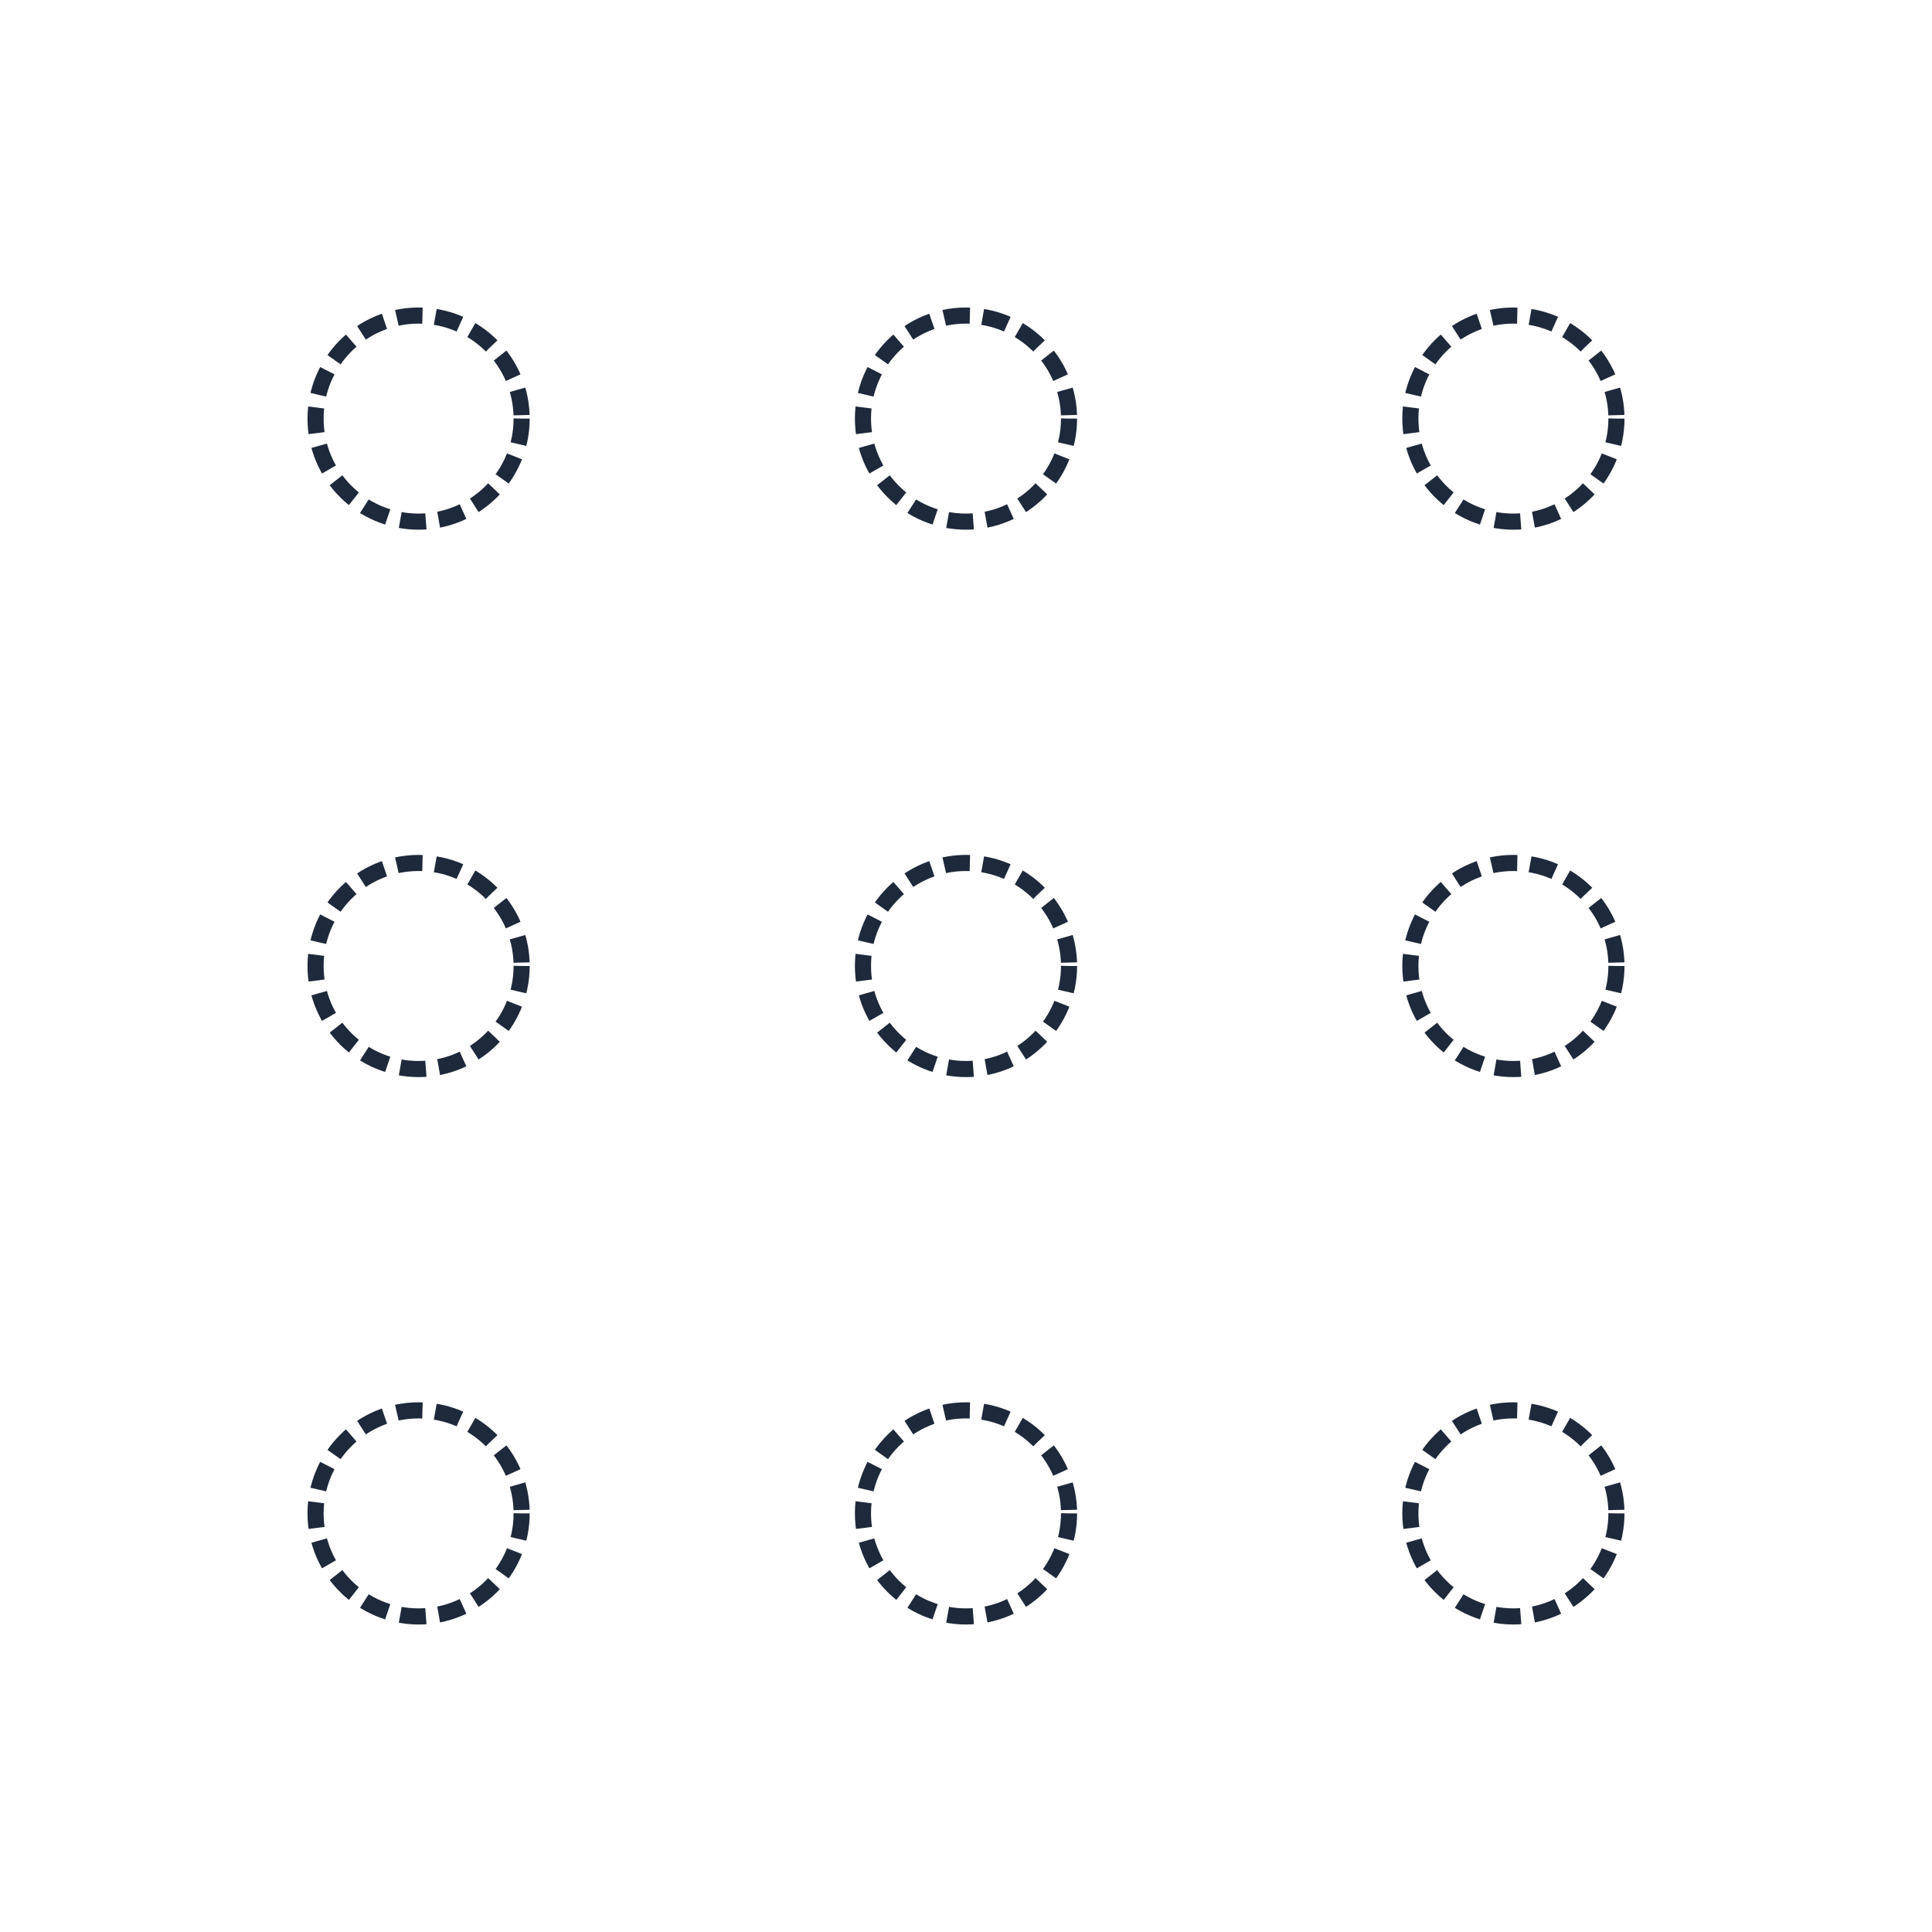
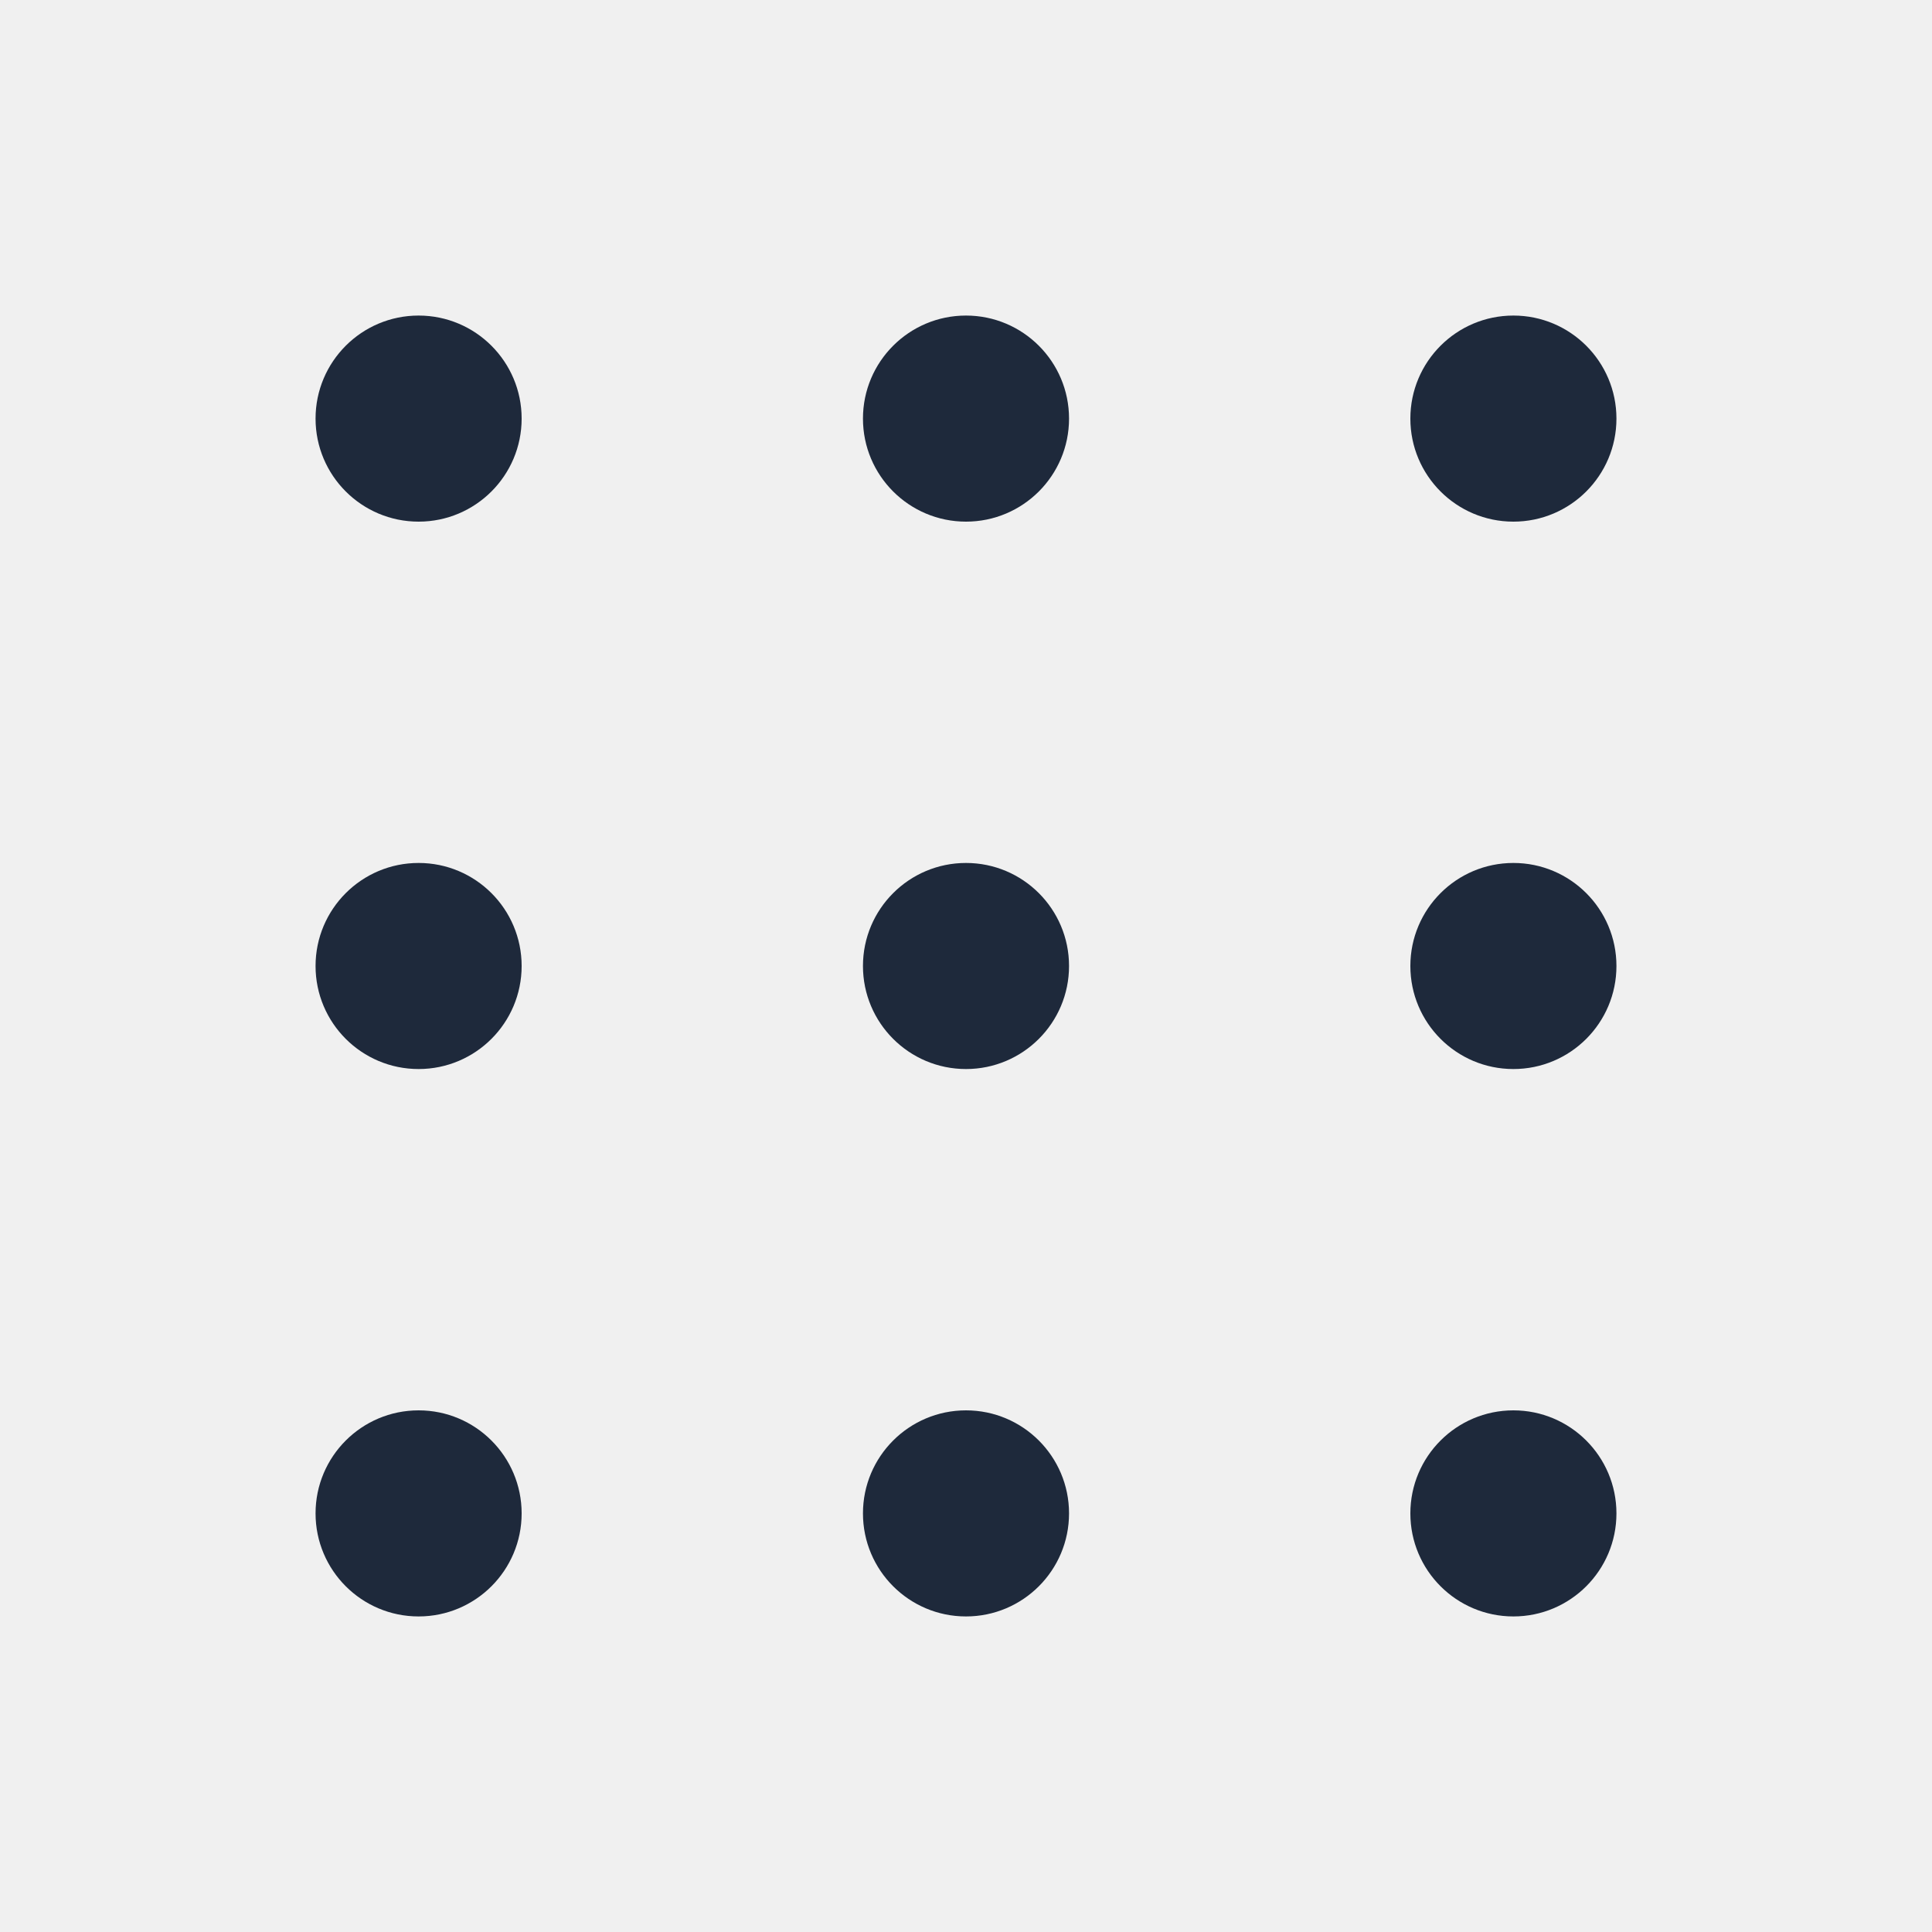
<svg xmlns="http://www.w3.org/2000/svg" viewBox="0 0 300 300" width="100%" height="100%">
-   <rect width="100%" height="100%" fill="#ffffff" />
+   <rect width="100%" height="100%" fill="none" />
  <g transform="translate(45, 45)">
-     <circle cx="20" cy="20" r="16" fill="none" stroke="#1e293b" stroke-width="2.5" stroke-dasharray="4 2" />
-     <circle cx="105" cy="20" r="16" fill="none" stroke="#1e293b" stroke-width="2.5" stroke-dasharray="4 2" />
-     <circle cx="190" cy="20" r="16" fill="none" stroke="#1e293b" stroke-width="2.5" stroke-dasharray="4 2" />
-     <circle cx="20" cy="105" r="16" fill="none" stroke="#1e293b" stroke-width="2.5" stroke-dasharray="4 2" />
-     <circle cx="105" cy="105" r="16" fill="none" stroke="#1e293b" stroke-width="2.5" stroke-dasharray="4 2" />
-     <circle cx="190" cy="105" r="16" fill="none" stroke="#1e293b" stroke-width="2.5" stroke-dasharray="4 2" />
-     <circle cx="20" cy="190" r="16" fill="none" stroke="#1e293b" stroke-width="2.5" stroke-dasharray="4 2" />
-     <circle cx="105" cy="190" r="16" fill="none" stroke="#1e293b" stroke-width="2.5" stroke-dasharray="4 2" />
-     <circle cx="190" cy="190" r="16" fill="none" stroke="#1e293b" stroke-width="2.5" stroke-dasharray="4 2" />
+     <circle cx="20" cy="20" r="16" fill="#1e293b" />
+     <circle cx="105" cy="20" r="16" fill="#1e293b" />
+     <circle cx="190" cy="20" r="16" fill="#1e293b" />
+     <circle cx="20" cy="105" r="16" fill="#1e293b" />
+     <circle cx="105" cy="105" r="16" fill="#1e293b" />
+     <circle cx="190" cy="105" r="16" fill="#1e293b" />
+     <circle cx="20" cy="190" r="16" fill="#1e293b" />
+     <circle cx="105" cy="190" r="16" fill="#1e293b" />
+     <circle cx="190" cy="190" r="16" fill="#1e293b" />
  </g>
</svg>
